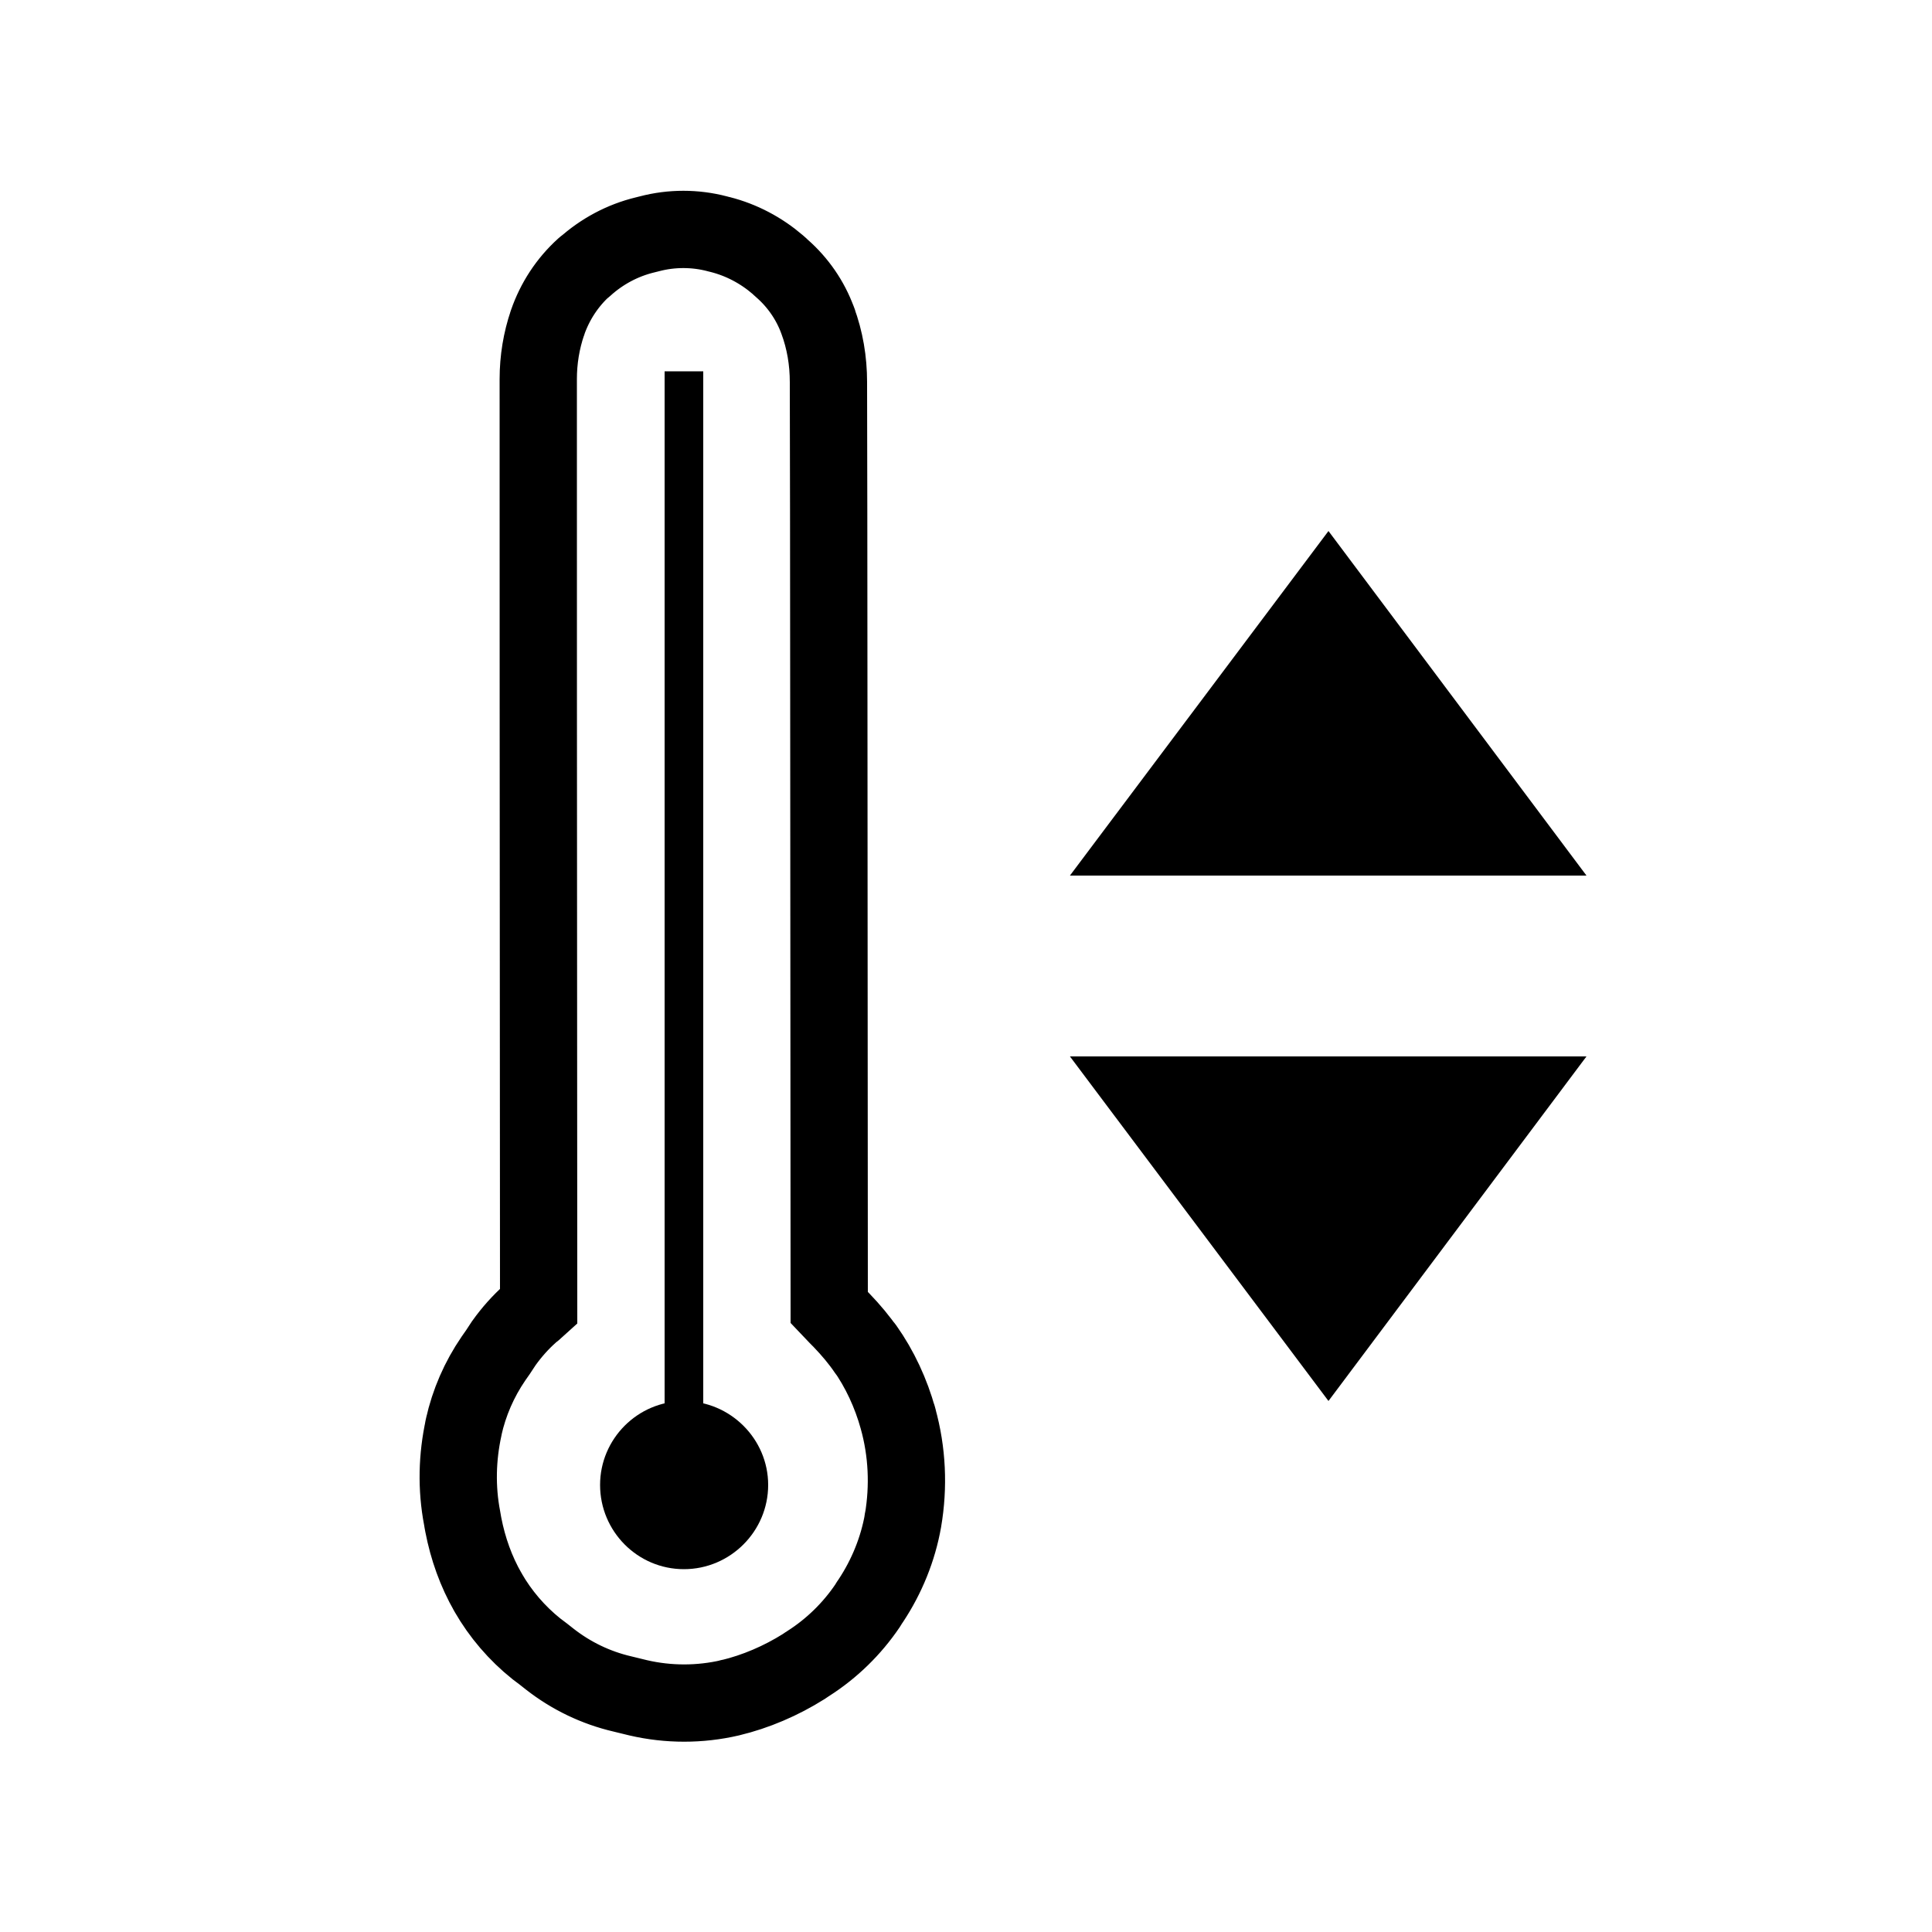
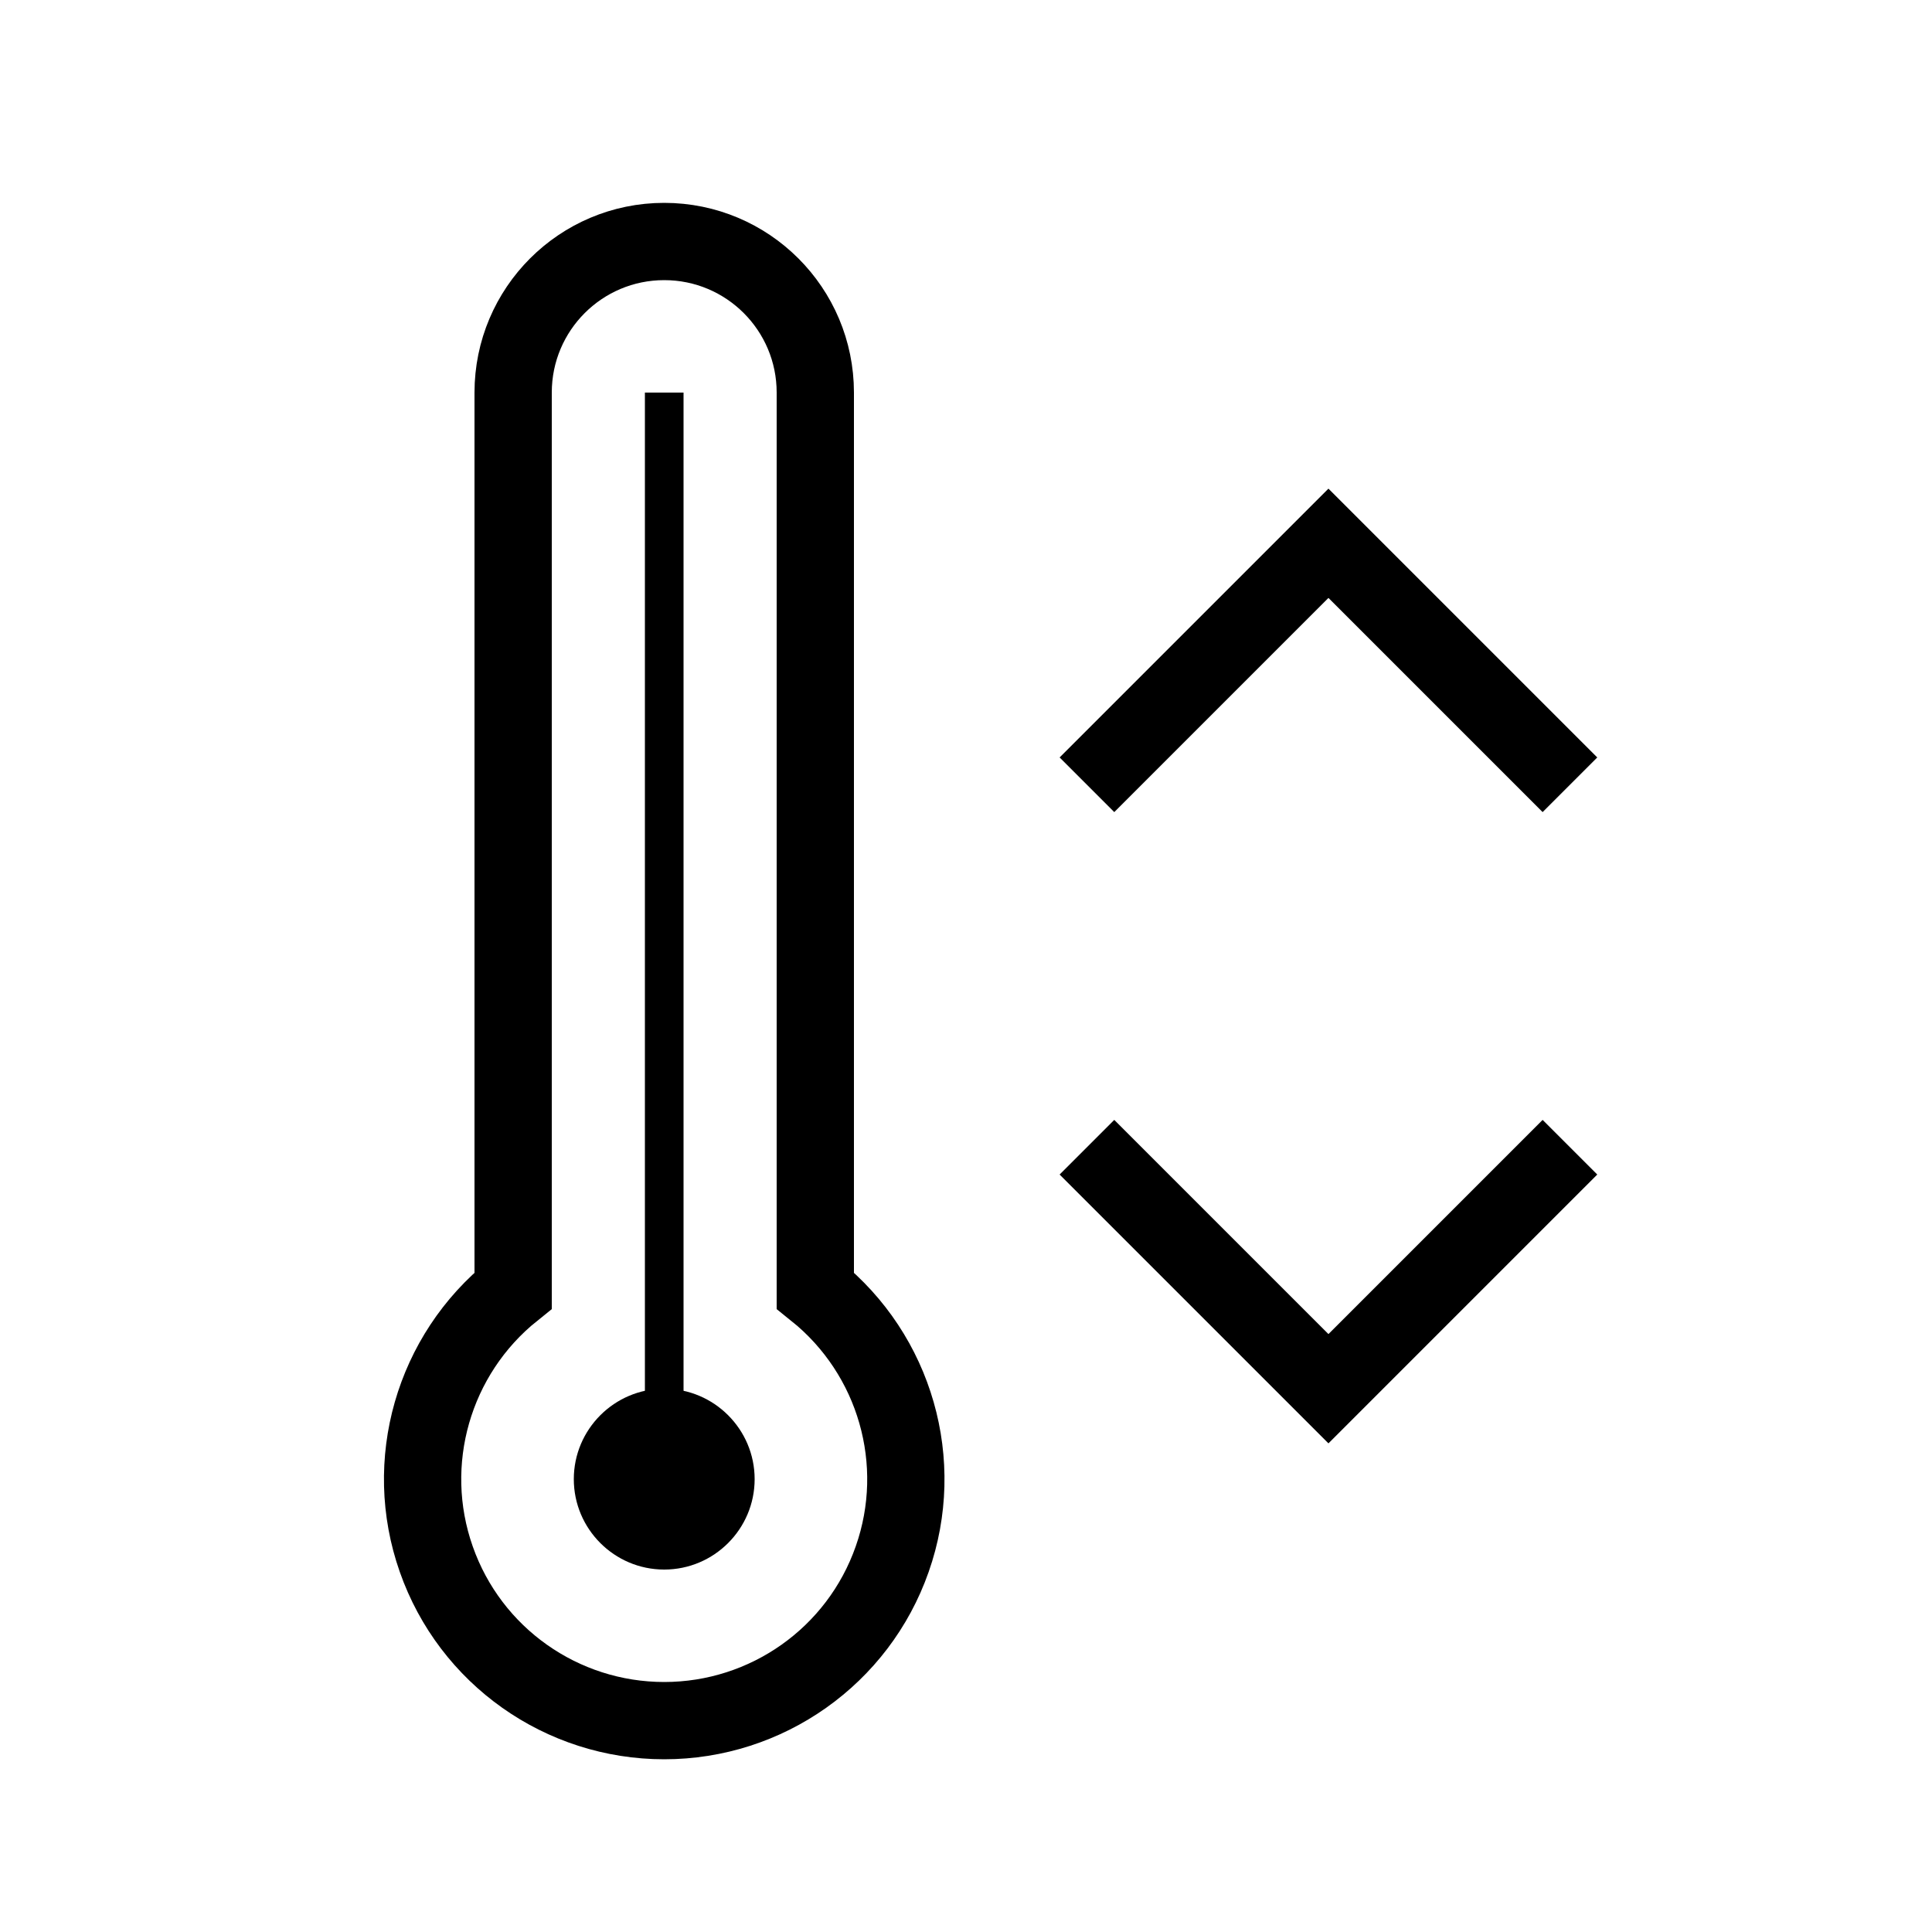
<svg xmlns="http://www.w3.org/2000/svg" viewBox="0 0 50 50" version="1.1">
  <g>
-     <path d="M15.13 6.91C15.57 6.51 16.11 6.22 16.69 6.08C16.89 6.03 16.61 6.1 16.81 6.05C17.38 5.9 17.99 5.9 18.56 6.05C18.74 6.1 18.45 6.02 18.64 6.07C19.19 6.21 19.7 6.48 20.13 6.85C20.28 6.98 20.08 6.81 20.24 6.95C20.65 7.31 20.97 7.77 21.16 8.29C21.22 8.44 21.1 8.13 21.16 8.29C21.35 8.8 21.44 9.34 21.44 9.89C21.45 13.08 21.45 21.07 21.46 33.84C21.63 34.02 21.74 34.13 21.78 34.17C22.02 34.42 22.24 34.68 22.43 34.96C22.54 35.11 22.33 34.81 22.38 34.88C22.77 35.43 23.06 36.06 23.24 36.71C23.31 36.97 23.19 36.51 23.24 36.71C23.48 37.57 23.52 38.47 23.37 39.35C23.33 39.57 23.41 39.08 23.37 39.35C23.24 40.09 22.95 40.8 22.54 41.42C22.4 41.63 22.59 41.34 22.45 41.56C22.05 42.15 21.53 42.66 20.92 43.05C20.72 43.18 21.01 42.99 20.8 43.13C20.21 43.5 19.56 43.78 18.89 43.94C18.65 43.99 19.09 43.89 18.89 43.94C18.11 44.12 17.3 44.12 16.52 43.94C16.23 43.87 16.43 43.92 16.11 43.84C15.42 43.68 14.78 43.37 14.23 42.94C14 42.76 14.12 42.85 13.88 42.67C13.38 42.27 12.95 41.77 12.63 41.21C12.54 41.05 12.73 41.38 12.63 41.21C12.32 40.67 12.11 40.08 11.99 39.46C11.94 39.19 12 39.51 11.96 39.29C11.81 38.51 11.83 37.71 12 36.94C12.04 36.74 11.95 37.17 12 36.93C12.14 36.3 12.4 35.7 12.77 35.16C12.88 35 12.88 35.01 13.04 34.76C13.24 34.48 13.47 34.22 13.73 33.99C13.76 33.97 13.83 33.91 13.94 33.81C13.93 21.01 13.93 13.01 13.93 9.81C13.93 9.31 14.01 8.82 14.17 8.35C14.23 8.19 14.12 8.5 14.17 8.35C14.36 7.8 14.68 7.31 15.11 6.92C15.25 6.8 14.99 7.03 15.13 6.91Z" stroke="currentColor" stroke-width="2" stroke-opacity="1" fill-opacity="0" />
-     <path d="M17.7 37.81L17.7 9.61" stroke="currentColor" stroke-width="1" stroke-opacity="1" fill-opacity="0" />
-     <path d="M19.88 38.43C19.88 39.63 18.9 40.61 17.7 40.61C16.5 40.61 15.53 39.63 15.53 38.43C15.53 37.24 16.5 36.26 17.7 36.26C18.9 36.26 19.88 37.24 19.88 38.43Z" stroke="currentColor" stroke-width="0" stroke-opacity="1" fill="currentColor" fill-opacity="1" />
-     <path d="M34.38 15.41L39.06 21.66L29.69 21.66L34.38 15.41Z" stroke="currentColor" stroke-width="2" stroke-opacity="1" fill="currentColor" fill-opacity="1" />
-     <path d="M34.38 34.59L39.06 28.34L29.69 28.34L34.38 34.59Z" stroke="currentColor" stroke-width="2" stroke-opacity="1" fill="currentColor" fill-opacity="1" />
+     <path d="M13.28 33.4L13.28 10.16C13.28 8 15.03 6.25 17.19 6.25C19.35 6.25 21.1 8 21.1 10.16L21.1 33.4C23.17 35.06 23.97 37.85 23.09 40.35C22.21 42.86 19.84 44.53 17.19 44.53C14.54 44.53 12.17 42.86 11.29 40.35C10.41 37.85 11.21 35.06 13.28 33.4Z" stroke="currentColor" stroke-width="2" stroke-opacity="1" fill-opacity="0" />
+     <path d="M17.19 10.16L17.19 36.72" stroke="currentColor" stroke-width="1" stroke-opacity="1" fill-opacity="0" />
+     <path d="M19.53 38.28C19.53 39.57 18.48 40.62 17.19 40.62C15.9 40.62 14.85 39.57 14.85 38.28C14.85 36.99 15.9 35.94 17.19 35.94C18.48 35.94 19.53 36.99 19.53 38.28Z" stroke="currentColor" stroke-width="0" stroke-opacity="1" fill="currentColor" fill-opacity="1" />
+     <path d="M28.13 20.31L34.38 14.06L40.63 20.31" stroke="currentColor" stroke-width="2" stroke-opacity="1" fill-opacity="0" />
+     <path d="M28.13 29.69L34.38 35.94L40.63 29.69" stroke="currentColor" stroke-width="2" stroke-opacity="1" fill-opacity="0" />
  </g>
</svg>
